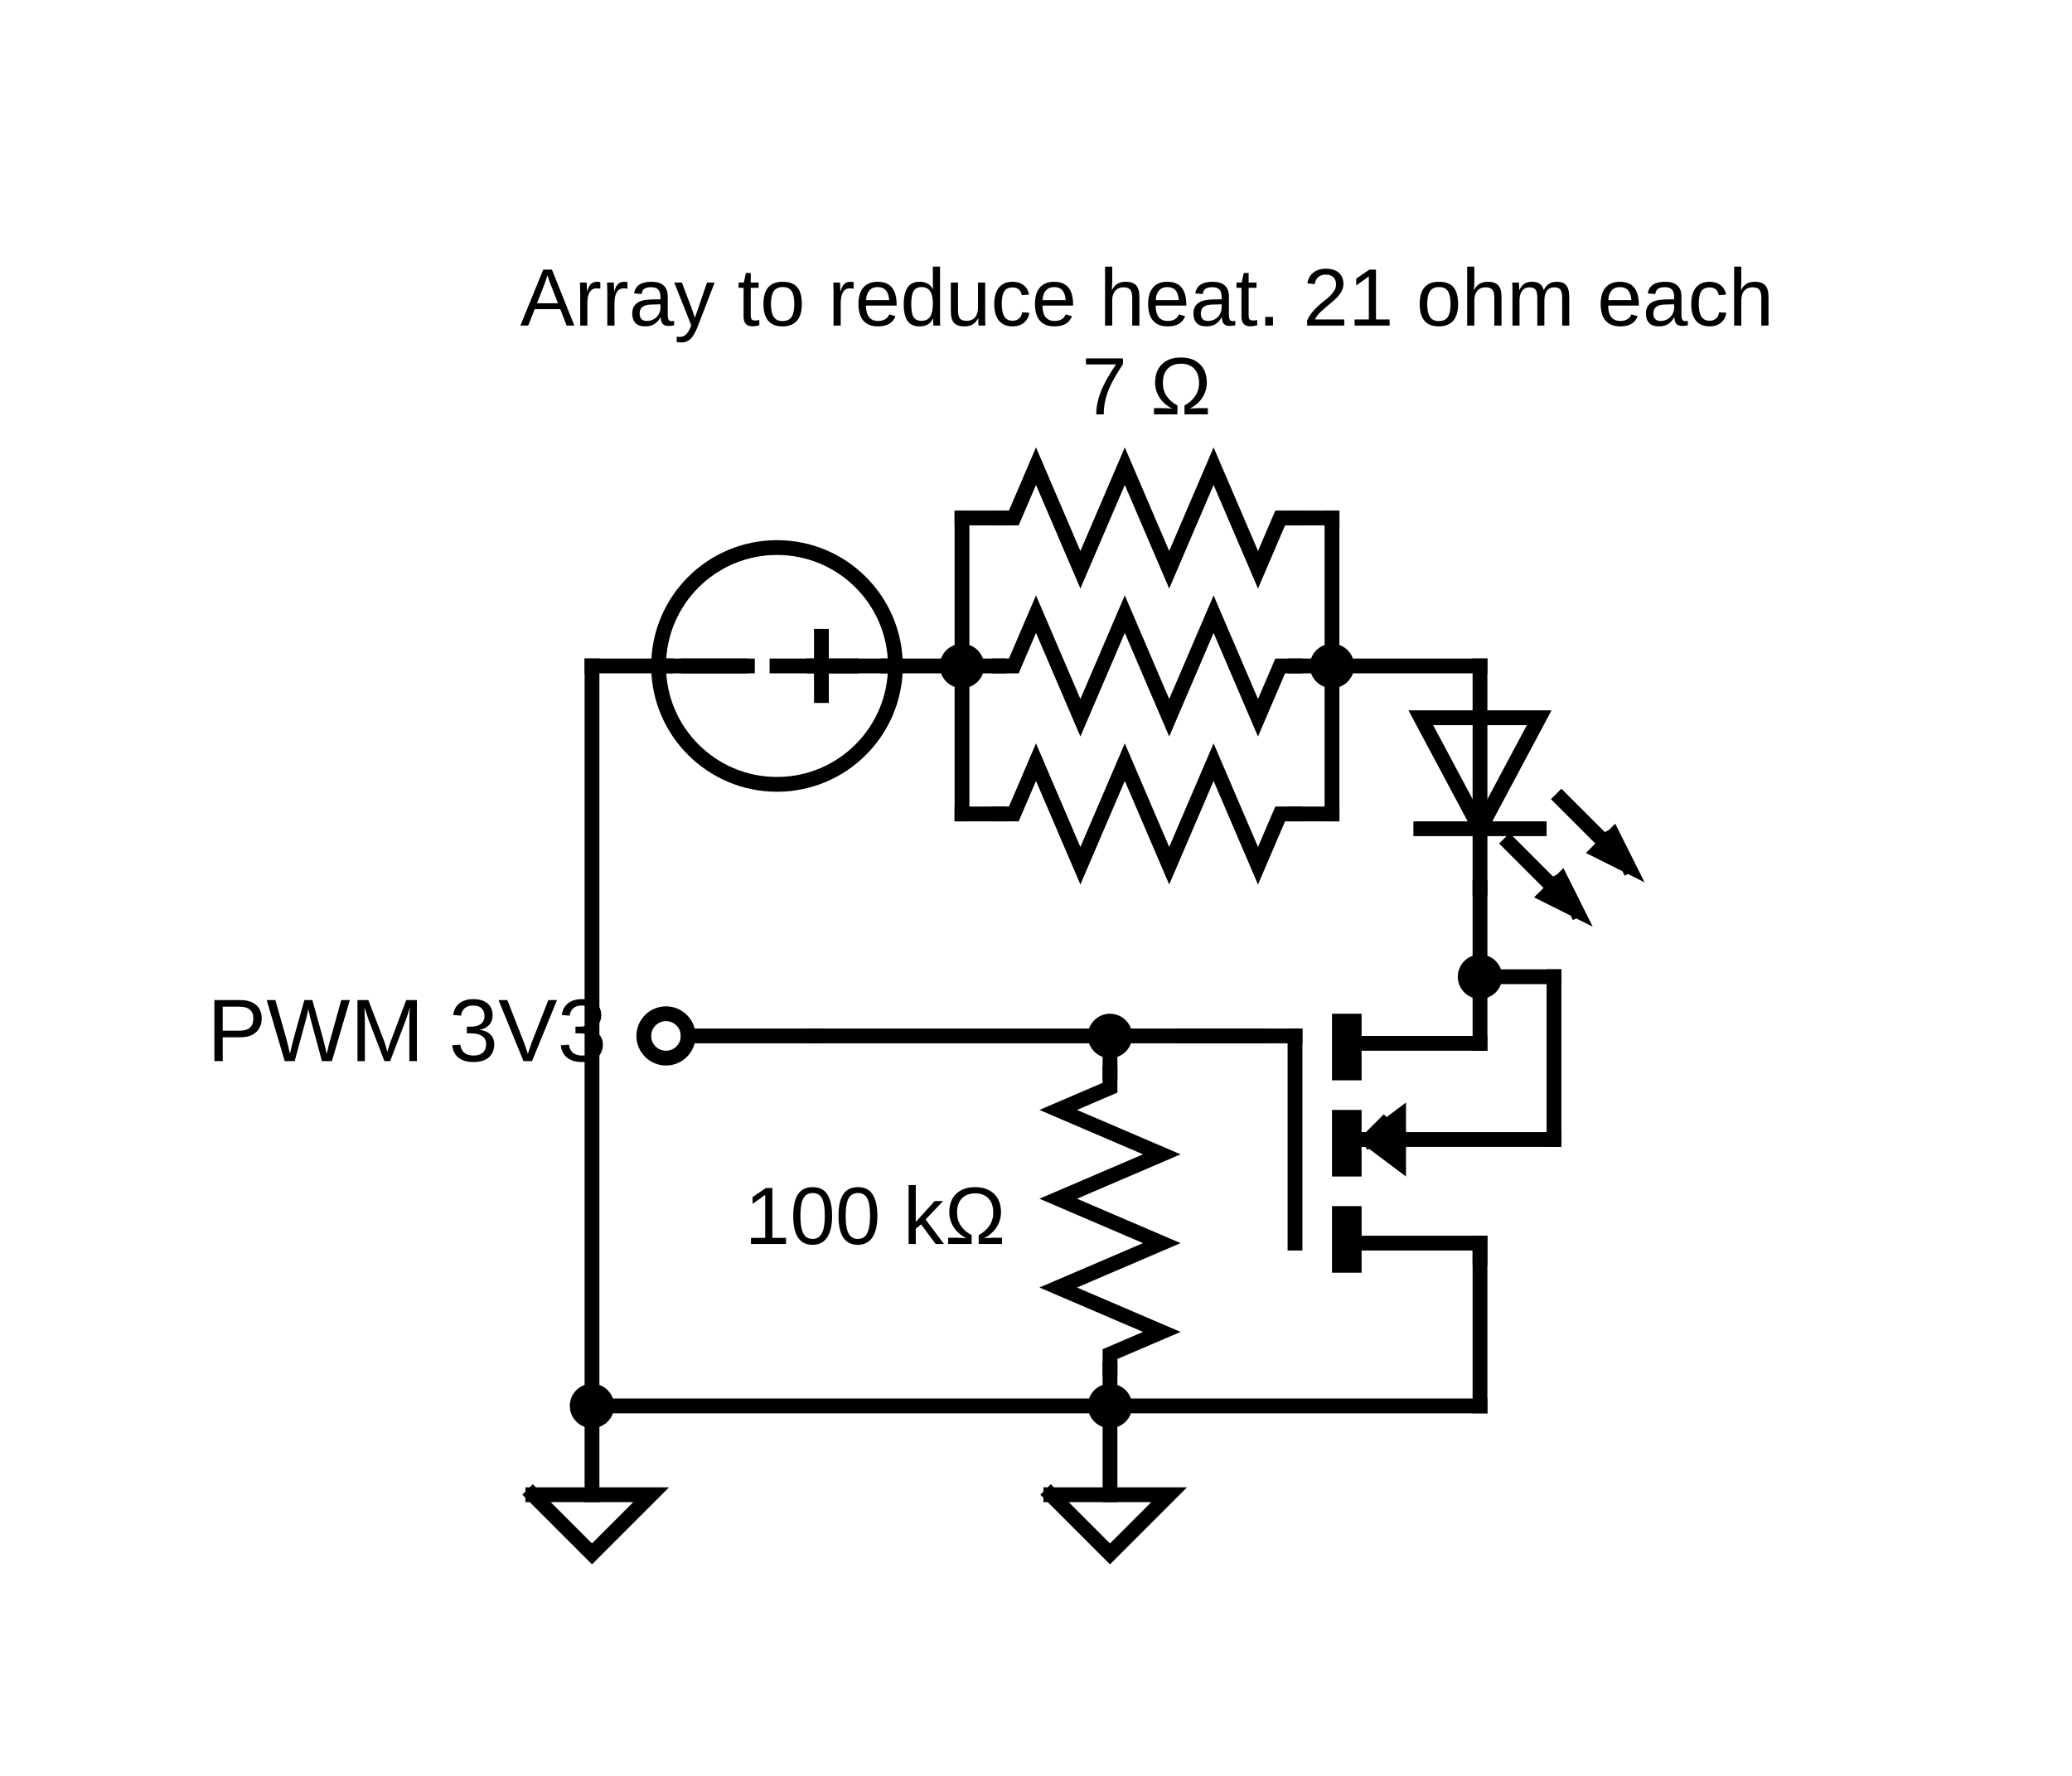
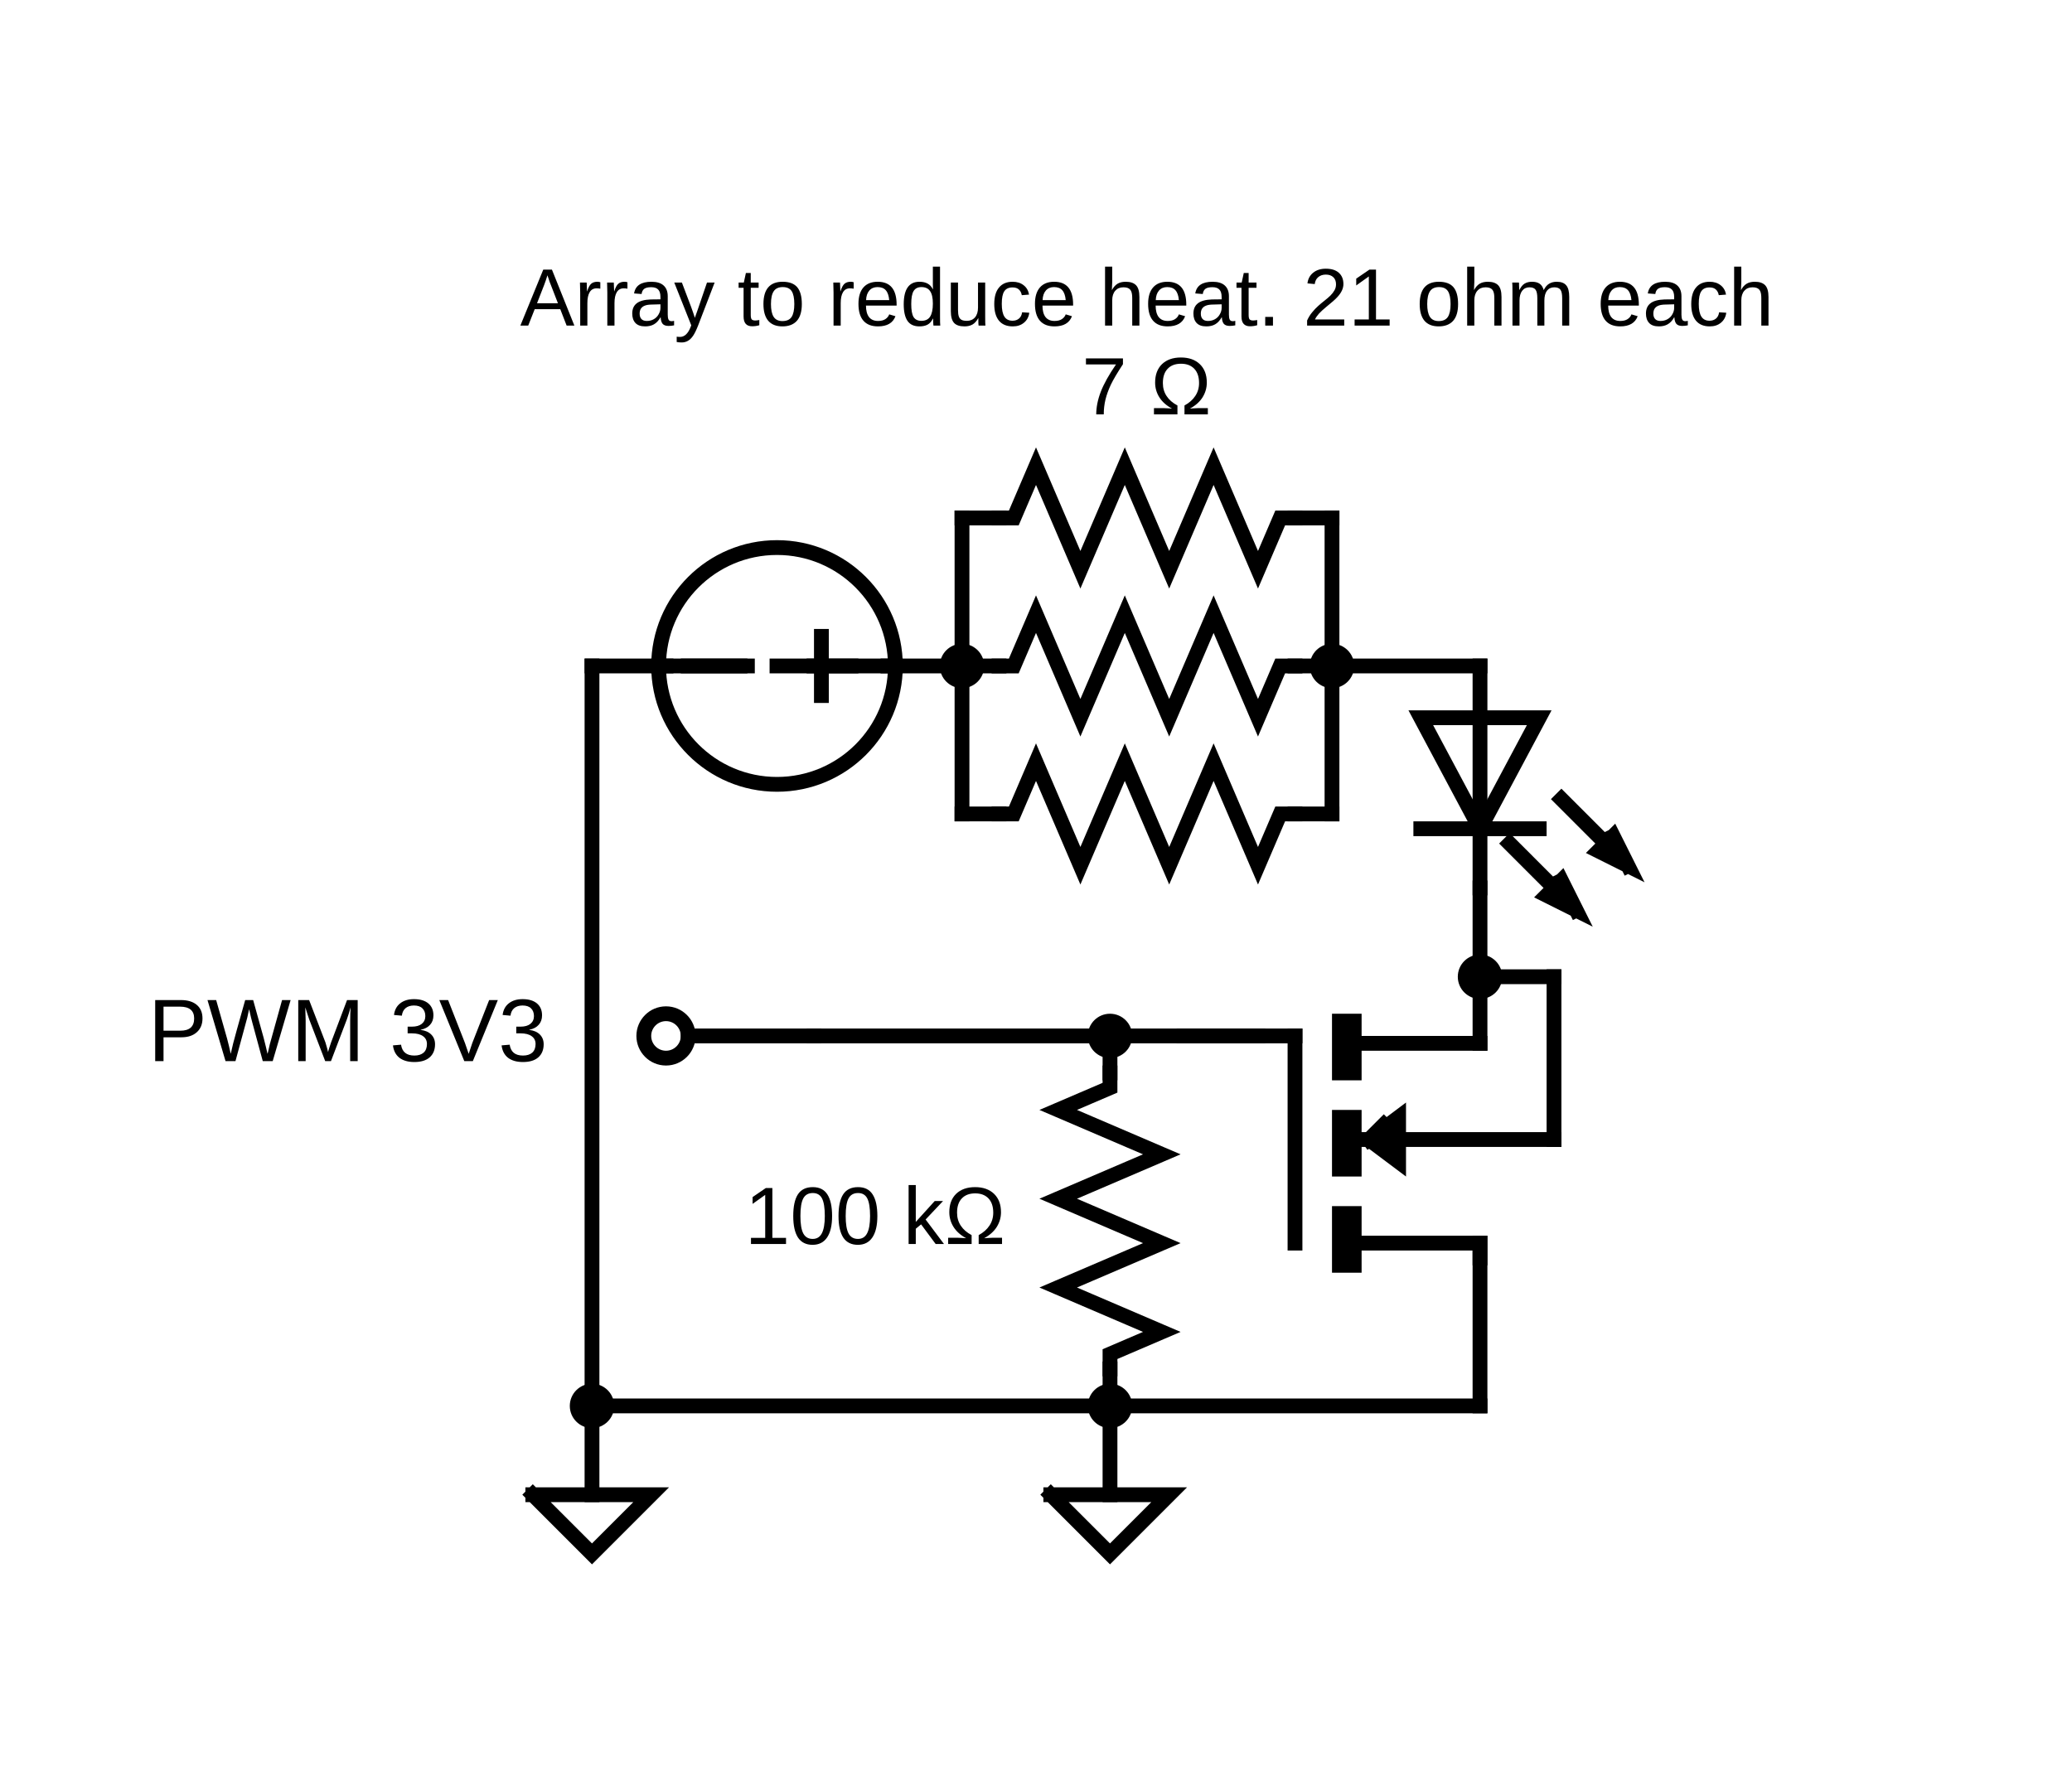
<svg xmlns="http://www.w3.org/2000/svg" version="1.1" width="280" height="240">
  <line x1="150" y1="190" x2="150" y2="202" style="stroke:rgb(0, 0, 0);stroke-linecap:square;stroke-width:2" />
  <path d="M 142,202 L 158,202 L 150,210 L 142,202" style="fill-opacity:0;fill:rgb(0, 0, 0);stroke:rgb(0, 0, 0);stroke-linecap:square;stroke-width:2" />
  <line x1="80" y1="90" x2="90" y2="90" style="stroke:rgb(0, 0, 0);stroke-linecap:square;stroke-width:2" />
  <line x1="80" y1="90" x2="80" y2="190" style="stroke:rgb(0, 0, 0);stroke-linecap:square;stroke-width:2" />
  <line x1="130" y1="70" x2="130" y2="90" style="stroke:rgb(0, 0, 0);stroke-linecap:square;stroke-width:2" />
  <line x1="130" y1="90" x2="130" y2="110" style="stroke:rgb(0, 0, 0);stroke-linecap:square;stroke-width:2" />
  <line x1="120" y1="90" x2="130" y2="90" style="stroke:rgb(0, 0, 0);stroke-linecap:square;stroke-width:2" />
  <line x1="180" y1="90" x2="200" y2="90" style="stroke:rgb(0, 0, 0);stroke-linecap:square;stroke-width:2" />
  <line x1="180" y1="70" x2="180" y2="90" style="stroke:rgb(0, 0, 0);stroke-linecap:square;stroke-width:2" />
  <line x1="180" y1="90" x2="180" y2="110" style="stroke:rgb(0, 0, 0);stroke-linecap:square;stroke-width:2" />
  <line x1="130" y1="70" x2="135" y2="70" style="stroke:rgb(0, 0, 0);stroke-linecap:square;stroke-width:2" />
  <line x1="175" y1="70" x2="180" y2="70" style="stroke:rgb(0, 0, 0);stroke-linecap:square;stroke-width:2" />
  <path d="M 135,70 L 137,70 L 140,63 L 146,77 L 152,63 L 158,77 L 164,63 L 170,77 L 173,70 L 175,70" style="fill-opacity:0;fill:rgb(0, 0, 0);stroke:rgb(0, 0, 0);stroke-linecap:square;stroke-width:2" />
  <text x="155" y="56" style="font-family:Arial;font-size:11px;text-anchor:middle" dominant-baseline="baseline" transform="rotate(0, 155, 56)">7 Ω</text>
  <text x="155" y="44" style="font-family:Arial;font-size:11px;text-anchor:middle" dominant-baseline="baseline" transform="rotate(0, 155, 44)">Array to reduce heat. 21 ohm each</text>
  <line x1="130" y1="110" x2="135" y2="110" style="stroke:rgb(0, 0, 0);stroke-linecap:square;stroke-width:2" />
  <line x1="175" y1="110" x2="180" y2="110" style="stroke:rgb(0, 0, 0);stroke-linecap:square;stroke-width:2" />
  <path d="M 135,110 L 137,110 L 140,103 L 146,117 L 152,103 L 158,117 L 164,103 L 170,117 L 173,110 L 175,110" style="fill-opacity:0;fill:rgb(0, 0, 0);stroke:rgb(0, 0, 0);stroke-linecap:square;stroke-width:2" />
  <line x1="130" y1="90" x2="135" y2="90" style="stroke:rgb(0, 0, 0);stroke-linecap:square;stroke-width:2" />
  <line x1="175" y1="90" x2="180" y2="90" style="stroke:rgb(0, 0, 0);stroke-linecap:square;stroke-width:2" />
  <path d="M 135,90 L 137,90 L 140,83 L 146,97 L 152,83 L 158,97 L 164,83 L 170,97 L 173,90 L 175,90" style="fill-opacity:0;fill:rgb(0, 0, 0);stroke:rgb(0, 0, 0);stroke-linecap:square;stroke-width:2" />
-   <text x="82" y="140" style="font-family:Arial;font-size:12px;text-anchor:end" dominant-baseline="middle" transform="rotate(0, 82, 140)">PWM 3V3</text>
+   <text x="74" y="140" style="font-family:Arial;font-size:12px;text-anchor:end" dominant-baseline="middle" transform="rotate(0, 82, 140)">PWM 3V3</text>
  <line x1="93" y1="140" x2="110" y2="140" style="stroke:rgb(0, 0, 0);stroke-linecap:square;stroke-width:2" />
  <ellipse cx="90" cy="140" rx="3" ry="3" style="fill-opacity:0;fill:rgb(0, 0, 0);stroke:rgb(0, 0, 0);stroke-width:2" />
  <line x1="80" y1="190" x2="80" y2="202" style="stroke:rgb(0, 0, 0);stroke-linecap:square;stroke-width:2" />
  <path d="M 72,202 L 88,202 L 80,210 L 72,202" style="fill-opacity:0;fill:rgb(0, 0, 0);stroke:rgb(0, 0, 0);stroke-linecap:square;stroke-width:2" />
  <line x1="150" y1="140" x2="150" y2="145" style="stroke:rgb(0, 0, 0);stroke-linecap:square;stroke-width:2" />
  <line x1="150" y1="185" x2="150" y2="190" style="stroke:rgb(0, 0, 0);stroke-linecap:square;stroke-width:2" />
  <path d="M 150,145 L 150,147 L 143,150 L 157,156 L 143,162 L 157,168 L 143,174 L 157,180 L 150,183 L 150,185" style="fill-opacity:0;fill:rgb(0, 0, 0);stroke:rgb(0, 0, 0);stroke-linecap:square;stroke-width:2" />
  <text x="136" y="165" style="font-family:Arial;font-size:11px;text-anchor:end" dominant-baseline="middle" transform="rotate(0, 136, 165)">100 kΩ</text>
  <line x1="110" y1="140" x2="170" y2="140" style="stroke:rgb(0, 0, 0);stroke-linecap:square;stroke-width:2" />
  <line x1="80" y1="190" x2="200" y2="190" style="stroke:rgb(0, 0, 0);stroke-linecap:square;stroke-width:2" />
  <line x1="200" y1="170" x2="200" y2="190" style="stroke:rgb(0, 0, 0);stroke-linecap:square;stroke-width:2" />
  <line x1="200" y1="170" x2="200" y2="168" style="stroke:rgb(0, 0, 0);stroke-linecap:square;stroke-width:2" />
  <line x1="200" y1="141" x2="200" y2="120" style="stroke:rgb(0, 0, 0);stroke-linecap:square;stroke-width:2" />
  <line x1="175" y1="168" x2="175" y2="140" style="stroke:rgb(0, 0, 0);stroke-linecap:square;stroke-width:2" />
  <line x1="160" y1="140" x2="175" y2="140" style="stroke:rgb(0, 0, 0);stroke-linecap:square;stroke-width:2" />
  <line x1="182" y1="170" x2="182" y2="165" style="stroke:rgb(0, 0, 0);stroke-linecap:square;stroke-width:4" />
  <line x1="182" y1="157" x2="182" y2="152" style="stroke:rgb(0, 0, 0);stroke-linecap:square;stroke-width:4" />
  <line x1="182" y1="144" x2="182" y2="139" style="stroke:rgb(0, 0, 0);stroke-linecap:square;stroke-width:4" />
  <line x1="182" y1="168" x2="200" y2="168" style="stroke:rgb(0, 0, 0);stroke-linecap:square;stroke-width:2" />
  <line x1="182" y1="141" x2="200" y2="141" style="stroke:rgb(0, 0, 0);stroke-linecap:square;stroke-width:2" />
  <line x1="200" y1="132" x2="210" y2="132" style="stroke:rgb(0, 0, 0);stroke-linecap:square;stroke-width:2" />
  <ellipse cx="200" cy="132" rx="2" ry="2" style="fill-opacity:1;fill:rgb(0, 0, 0);stroke:rgb(0, 0, 0);stroke-width:2" />
  <line x1="210" y1="154" x2="210" y2="132" style="stroke:rgb(0, 0, 0);stroke-linecap:square;stroke-width:2" />
  <line x1="182" y1="154" x2="210" y2="154" style="stroke:rgb(0, 0, 0);stroke-linecap:square;stroke-width:2" />
  <path d="M 185,154 L 189,151 L 189,157 L 185,154 L 187,152" style="fill-opacity:1;fill:rgb(0, 0, 0);stroke:rgb(0, 0, 0);stroke-linecap:square;stroke-width:2" />
  <line x1="200" y1="90" x2="200" y2="120" style="stroke:rgb(0, 0, 0);stroke-linecap:square;stroke-width:2" />
  <path d="M 200,112 M 192,112 L 208,112 M 200,112 L 208,97 L 192,97 L 200,112" style="fill-opacity:0;fill:rgb(0, 0, 0);stroke:rgb(0, 0, 0);stroke-linecap:square;stroke-width:2" />
  <path d="M 200,110 M 211,108 L 219,116 M 220,117 L 218,113 L 216,115 L 220,117 L 218,113" style="fill-opacity:0;fill:rgb(0, 0, 0);stroke:rgb(0, 0, 0);stroke-linecap:square;stroke-width:2" />
  <path d="M 200,110 M 204,114 L 212,122 M 213,123 L 211,119 L 209,121 L 213,123 L 211,119" style="fill-opacity:0;fill:rgb(0, 0, 0);stroke:rgb(0, 0, 0);stroke-linecap:square;stroke-width:2" />
  <line x1="110" y1="90" x2="121" y2="90" style="stroke:rgb(0, 0, 0);stroke-linecap:square;stroke-width:2" />
  <ellipse cx="105" cy="90" rx="16" ry="16" style="fill-opacity:0;fill:rgb(0, 0, 0);stroke:rgb(0, 0, 0);stroke-width:2" />
  <line x1="89" y1="90" x2="100" y2="90" style="stroke:rgb(0, 0, 0);stroke-linecap:square;stroke-width:2" />
  <path d="M 105,90 M 115,90 L 107,90 M 111,86 L 111,94 M 101,90 L 93,90" style="fill-opacity:0;fill:rgb(0, 0, 0);stroke:rgb(0, 0, 0);stroke-linecap:square;stroke-width:2" />
  <ellipse cx="150" cy="190" rx="2" ry="2" style="fill-opacity:1;fill:rgb(0, 0, 0);stroke:rgb(0, 0, 0);stroke-width:2" />
  <ellipse cx="80" cy="190" rx="2" ry="2" style="fill-opacity:1;fill:rgb(0, 0, 0);stroke:rgb(0, 0, 0);stroke-width:2" />
  <ellipse cx="130" cy="90" rx="2" ry="2" style="fill-opacity:1;fill:rgb(0, 0, 0);stroke:rgb(0, 0, 0);stroke-width:2" />
  <ellipse cx="180" cy="90" rx="2" ry="2" style="fill-opacity:1;fill:rgb(0, 0, 0);stroke:rgb(0, 0, 0);stroke-width:2" />
  <ellipse cx="150" cy="140" rx="2" ry="2" style="fill-opacity:1;fill:rgb(0, 0, 0);stroke:rgb(0, 0, 0);stroke-width:2" />
</svg>
